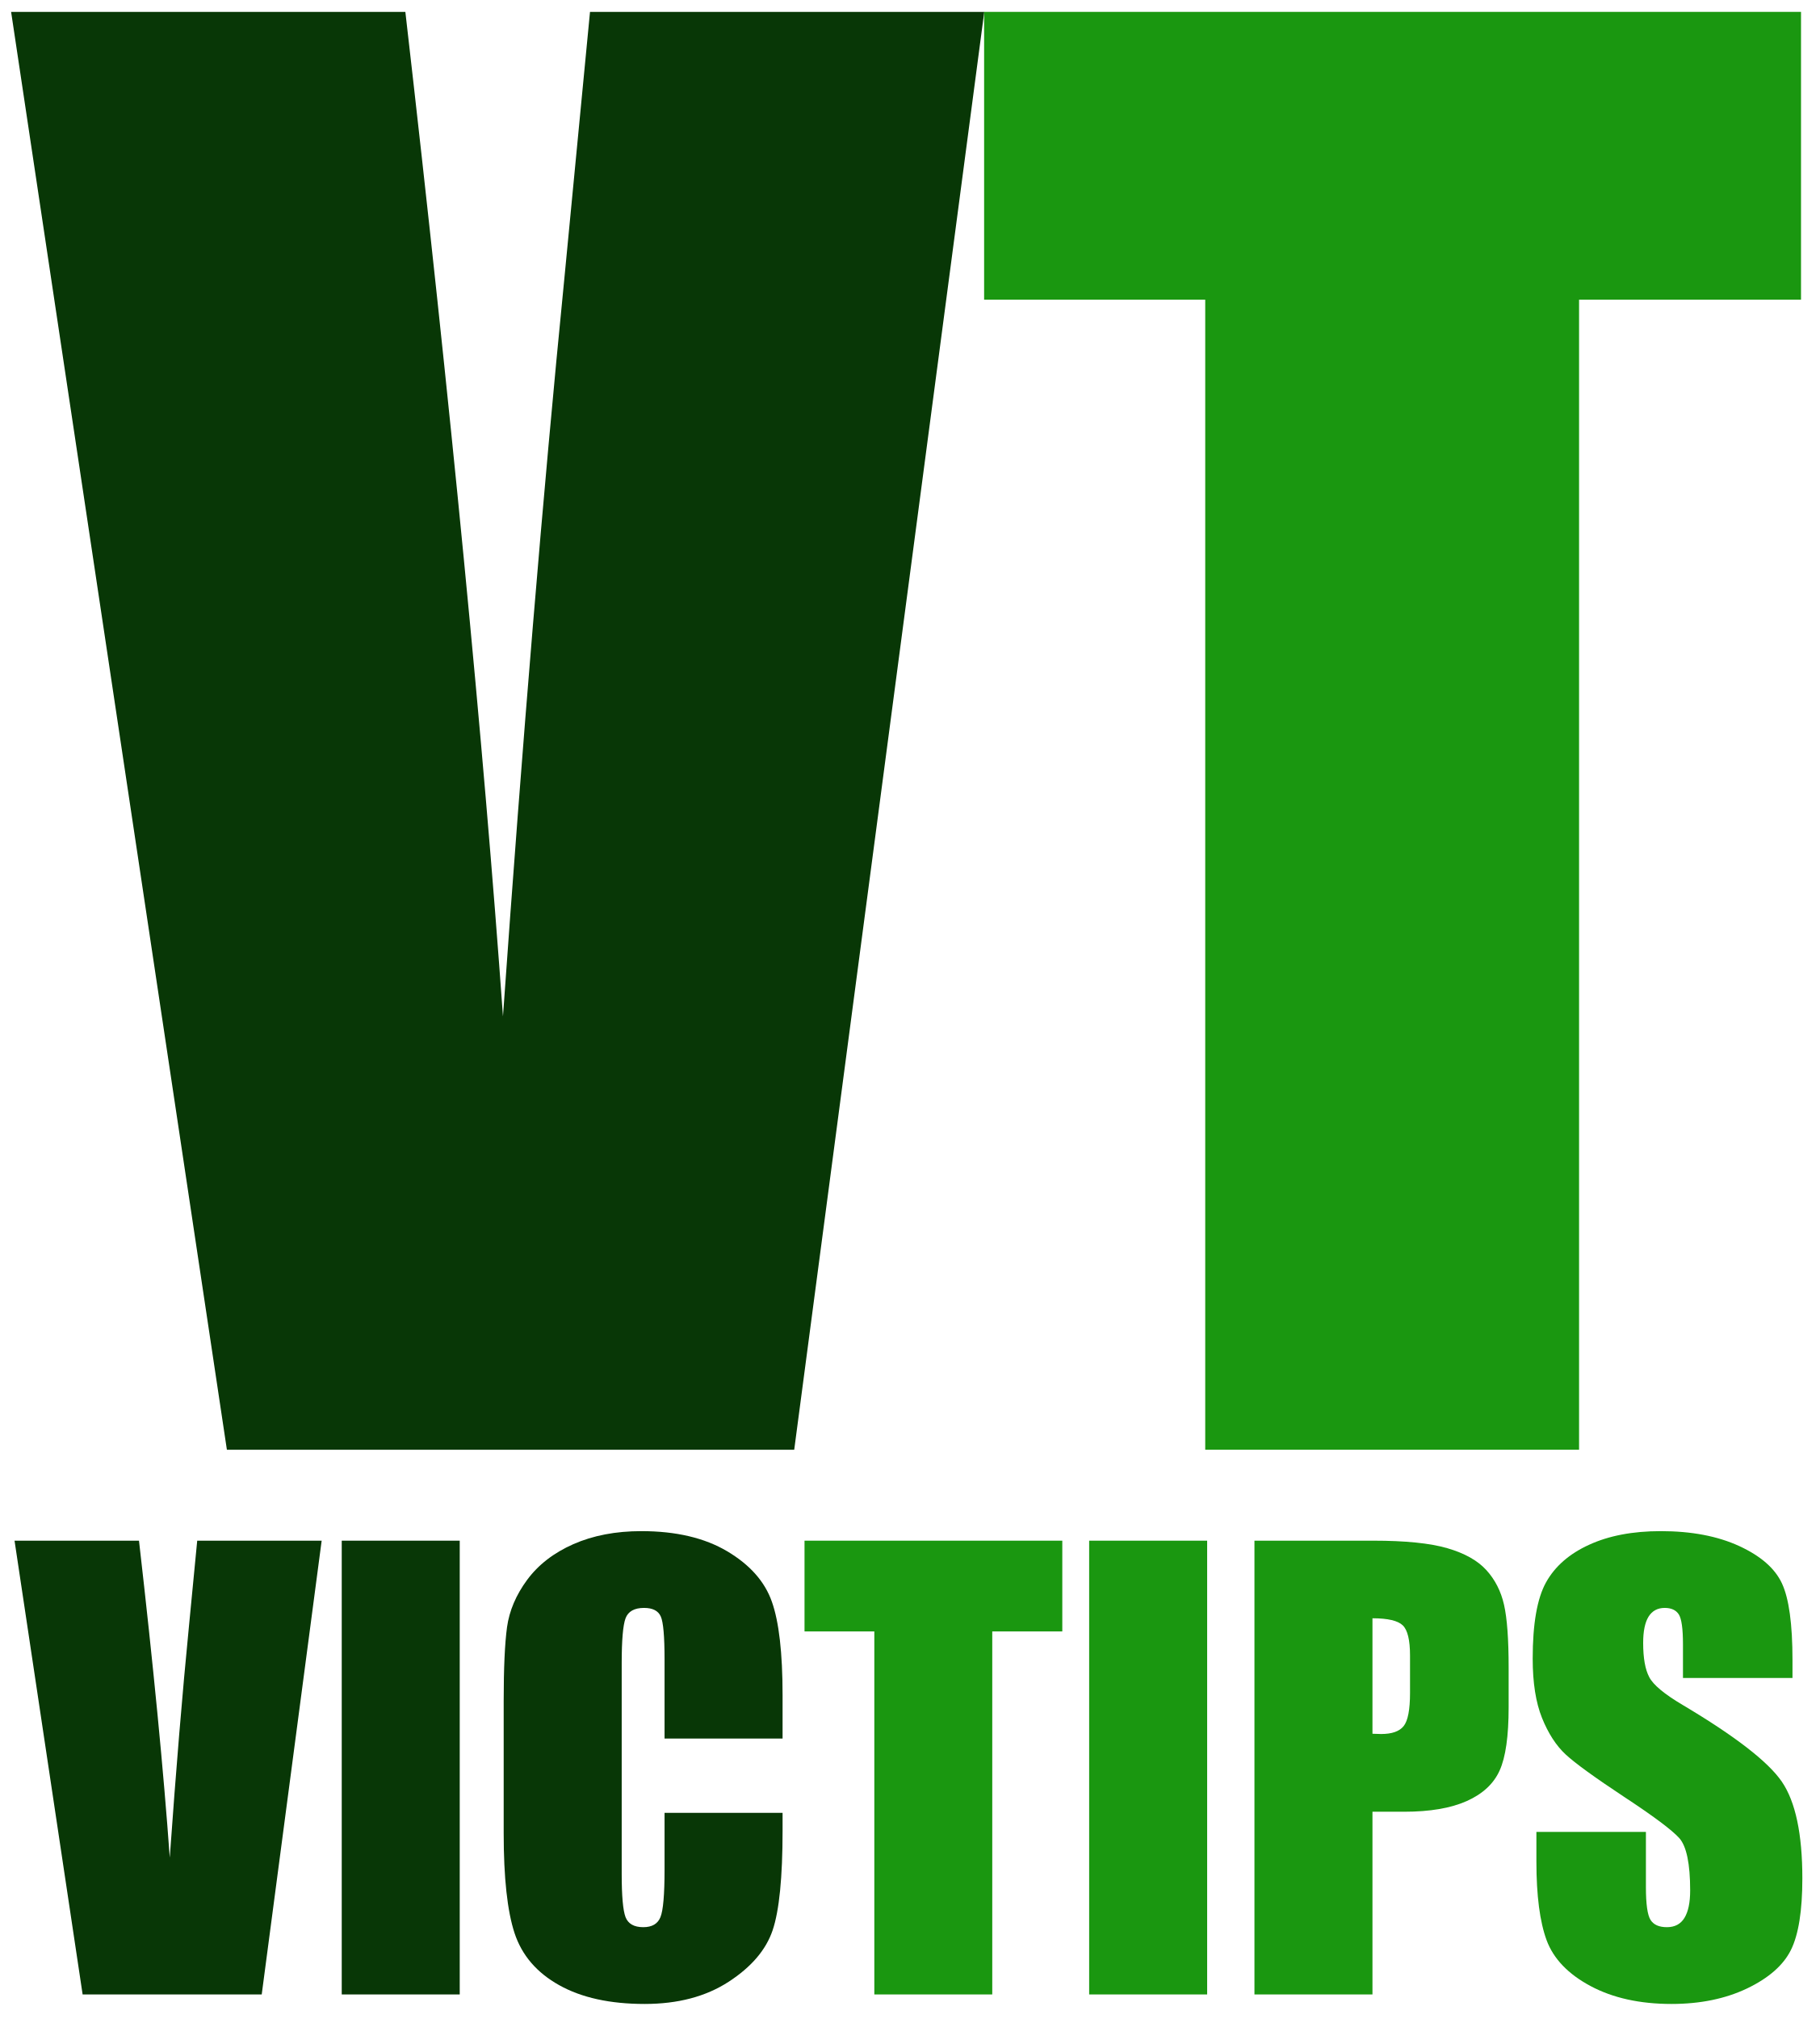
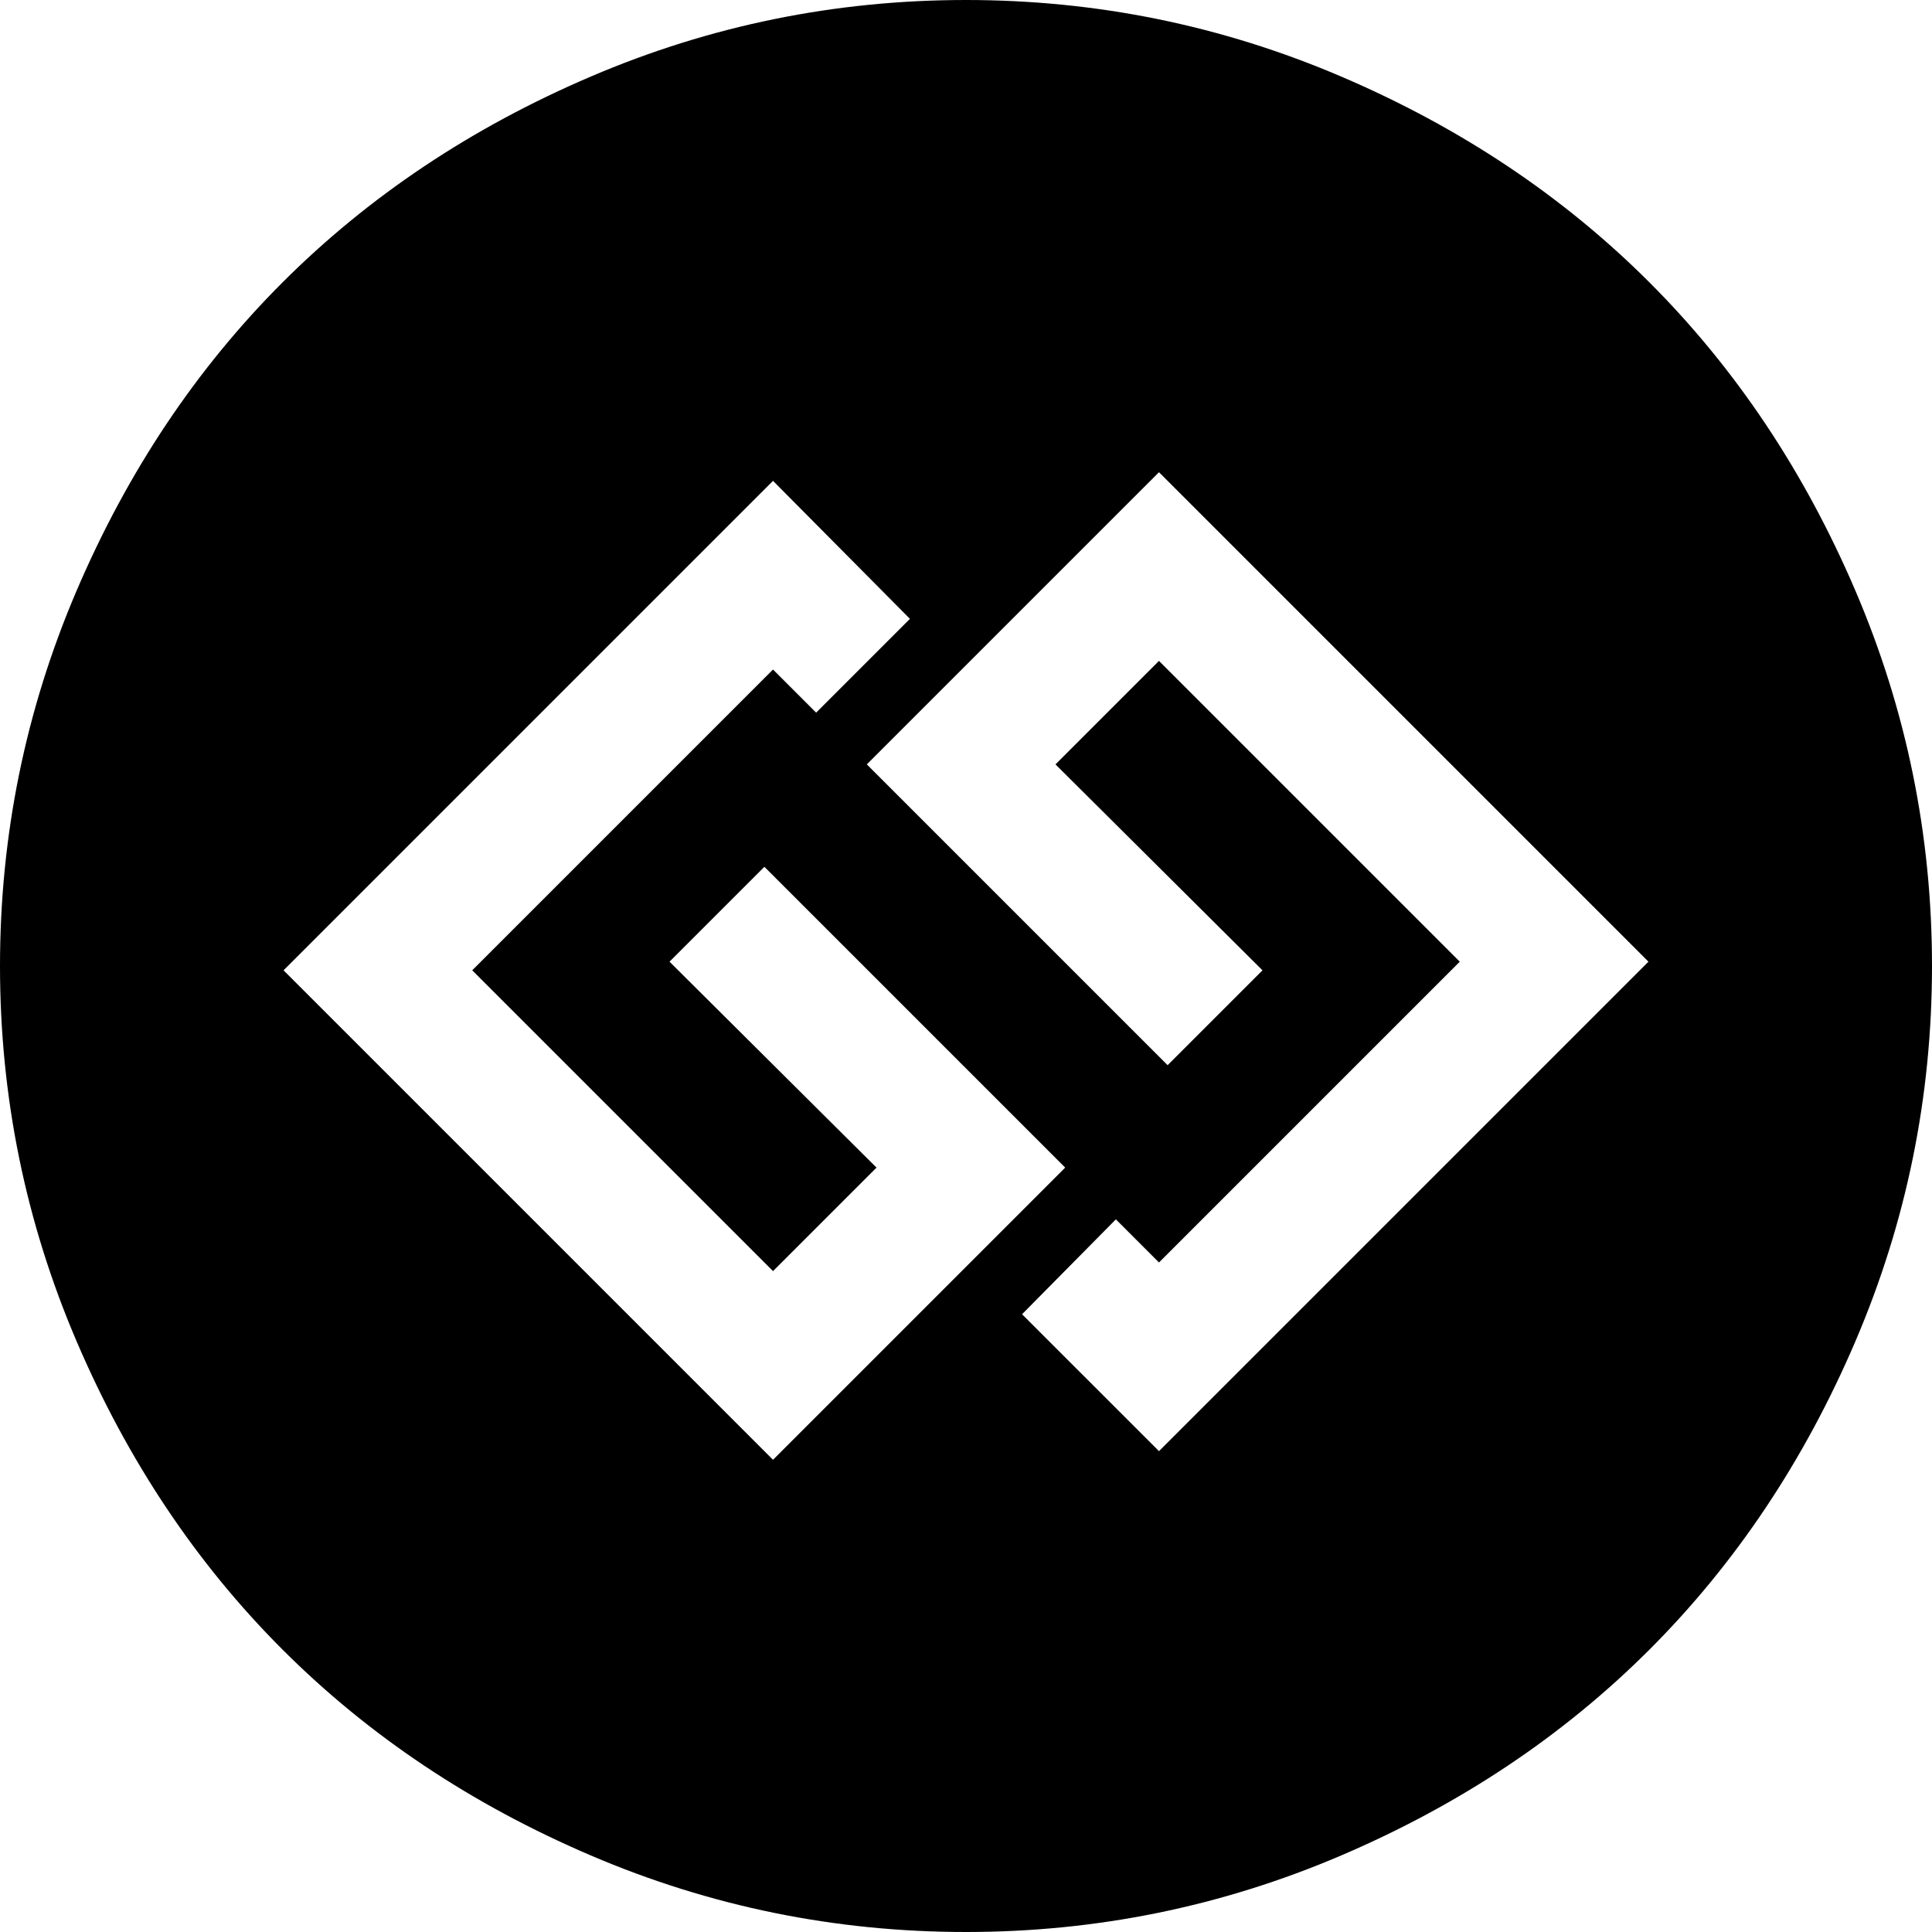
- <svg xmlns="http://www.w3.org/2000/svg" width="320" zoomAndPan="magnify" viewBox="0 0 240 266.25" height="355" preserveAspectRatio="xMidYMid meet" version="1.0">
-   <path fill="#083706" d="M 129.82 1.566 L 104.754 191.18 L 29.926 191.18 L 1.465 1.566 L 53.465 1.566 C 59.477 53.805 63.766 97.961 66.34 134.031 C 68.918 97.57 71.613 65.168 74.426 36.828 L 77.82 1.566 Z M 129.82 1.566 " fill-opacity="1" fill-rule="nonzero" />
-   <path fill="#1a9710" d="M 237.547 1.566 L 237.547 39.52 L 208.273 39.52 L 208.273 191.18 L 158.965 191.18 L 158.965 39.52 L 129.801 39.52 L 129.801 1.566 Z M 237.547 1.566 " fill-opacity="1" fill-rule="nonzero" />
-   <path fill="#083706" d="M 42.426 203.172 L 34.52 263.012 L 10.898 263.012 L 1.918 203.172 L 18.332 203.172 C 20.223 219.656 21.578 233.59 22.391 244.969 C 23.207 233.461 24.055 223.234 24.938 214.289 L 26.012 203.172 Z M 42.426 203.172 " fill-opacity="1" fill-rule="nonzero" />
-   <path fill="#083706" d="M 45.074 203.172 L 60.637 203.172 L 60.637 263.012 L 45.074 263.012 Z M 45.074 203.172 " fill-opacity="1" fill-rule="nonzero" />
-   <path fill="#083706" d="M 103.219 229.266 L 87.652 229.266 L 87.652 218.836 C 87.652 215.805 87.488 213.918 87.156 213.172 C 86.824 212.418 86.086 212.039 84.949 212.039 C 83.668 212.039 82.852 212.496 82.508 213.406 C 82.168 214.32 82 216.293 82 219.324 L 82 247.117 C 82 250.031 82.168 251.93 82.508 252.82 C 82.852 253.699 83.633 254.141 84.848 254.141 C 86.004 254.141 86.754 253.699 87.109 252.82 C 87.473 251.93 87.652 249.844 87.652 246.562 L 87.652 239.062 L 103.219 239.062 L 103.219 241.383 C 103.219 247.574 102.781 251.965 101.906 254.551 C 101.031 257.137 99.094 259.402 96.094 261.348 C 93.098 263.293 89.41 264.266 85.031 264.266 C 80.465 264.266 76.707 263.441 73.754 261.789 C 70.793 260.137 68.836 257.852 67.871 254.934 C 66.91 252.016 66.434 247.625 66.434 241.754 L 66.434 224.277 C 66.434 219.965 66.582 216.73 66.875 214.574 C 67.176 212.418 68.055 210.344 69.52 208.352 C 70.992 206.355 73.023 204.781 75.617 203.633 C 78.219 202.488 81.211 201.914 84.59 201.914 C 89.164 201.914 92.941 202.805 95.922 204.574 C 98.91 206.348 100.871 208.562 101.805 211.215 C 102.746 213.859 103.219 217.977 103.219 223.566 Z M 103.219 229.266 " fill-opacity="1" fill-rule="nonzero" />
-   <path fill="#1a9710" d="M 140.113 203.172 L 140.113 215.141 L 130.875 215.141 L 130.875 263.012 L 115.32 263.012 L 115.32 215.141 L 106.113 215.141 L 106.113 203.172 Z M 140.113 203.172 " fill-opacity="1" fill-rule="nonzero" />
-   <path fill="#1a9710" d="M 143.656 203.172 L 159.219 203.172 L 159.219 263.012 L 143.656 263.012 Z M 143.656 203.172 " fill-opacity="1" fill-rule="nonzero" />
-   <path fill="#1a9710" d="M 165.457 203.172 L 181.137 203.172 C 185.371 203.172 188.629 203.504 190.91 204.168 C 193.188 204.832 194.898 205.793 196.043 207.051 C 197.191 208.312 197.969 209.832 198.375 211.621 C 198.781 213.402 198.984 216.164 198.984 219.914 L 198.984 225.129 C 198.984 228.945 198.59 231.727 197.797 233.477 C 197.012 235.227 195.562 236.57 193.453 237.512 C 191.352 238.449 188.598 238.918 185.195 238.918 L 181.023 238.918 L 181.023 263.012 L 165.457 263.012 Z M 181.023 213.406 L 181.023 228.633 C 181.465 228.656 181.848 228.668 182.164 228.668 C 183.598 228.668 184.59 228.316 185.141 227.617 C 185.699 226.914 185.977 225.457 185.977 223.238 L 185.977 218.316 C 185.977 216.277 185.656 214.945 185.016 214.336 C 184.375 213.719 183.043 213.406 181.023 213.406 Z M 181.023 213.406 " fill-opacity="1" fill-rule="nonzero" />
-   <path fill="#1a9710" d="M 236.422 221.281 L 221.977 221.281 L 221.977 216.848 C 221.977 214.773 221.789 213.453 221.422 212.887 C 221.051 212.32 220.43 212.039 219.566 212.039 C 218.629 212.039 217.922 212.422 217.438 213.191 C 216.965 213.957 216.727 215.109 216.727 216.656 C 216.727 218.652 216.992 220.16 217.531 221.168 C 218.051 222.18 219.516 223.402 221.93 224.832 C 228.852 228.945 233.215 232.32 235.02 234.957 C 236.82 237.598 237.723 241.848 237.723 247.707 C 237.723 251.977 237.219 255.121 236.219 257.141 C 235.223 259.152 233.293 260.848 230.438 262.219 C 227.578 263.582 224.254 264.266 220.461 264.266 C 216.289 264.266 212.727 263.477 209.781 261.902 C 206.84 260.328 204.91 258.32 204 255.883 C 203.098 253.441 202.645 249.977 202.645 245.488 L 202.645 241.574 L 217.09 241.574 L 217.09 248.859 C 217.09 251.098 217.293 252.543 217.699 253.18 C 218.105 253.824 218.824 254.141 219.859 254.141 C 220.902 254.141 221.672 253.734 222.168 252.922 C 222.672 252.105 222.926 250.902 222.926 249.301 C 222.926 245.77 222.445 243.469 221.488 242.391 C 220.5 241.305 218.074 239.492 214.203 236.949 C 210.336 234.391 207.77 232.535 206.512 231.371 C 205.258 230.211 204.219 228.609 203.391 226.562 C 202.566 224.523 202.156 221.91 202.156 218.723 C 202.156 214.148 202.738 210.801 203.91 208.68 C 205.086 206.562 206.98 204.906 209.59 203.715 C 212.195 202.516 215.348 201.914 219.047 201.914 C 223.086 201.914 226.527 202.566 229.375 203.871 C 232.223 205.18 234.109 206.82 235.031 208.805 C 235.957 210.789 236.422 214.16 236.422 218.918 Z M 236.422 221.281 " fill-opacity="1" fill-rule="nonzero" />
+ <svg xmlns="http://www.w3.org/2000/svg" width="1792" height="1792" id="gg">
+   <path d="m717 1354 271-271-279-279-88 88 192 191-96 96-279-279 279-279 40 40 87-87-127-128-454 454zm358-8 454-454-454-454-271 271 279 279 88-88-192-191 96-96 279 279-279 279-40-40-87 88zm717-450q0 182-71 348t-191 286-286 191-348 71-348-71-286-191-191-286T0 896t71-348 191-286T548 71 896 0t348 71 286 191 191 286 71 348z" />
</svg>
